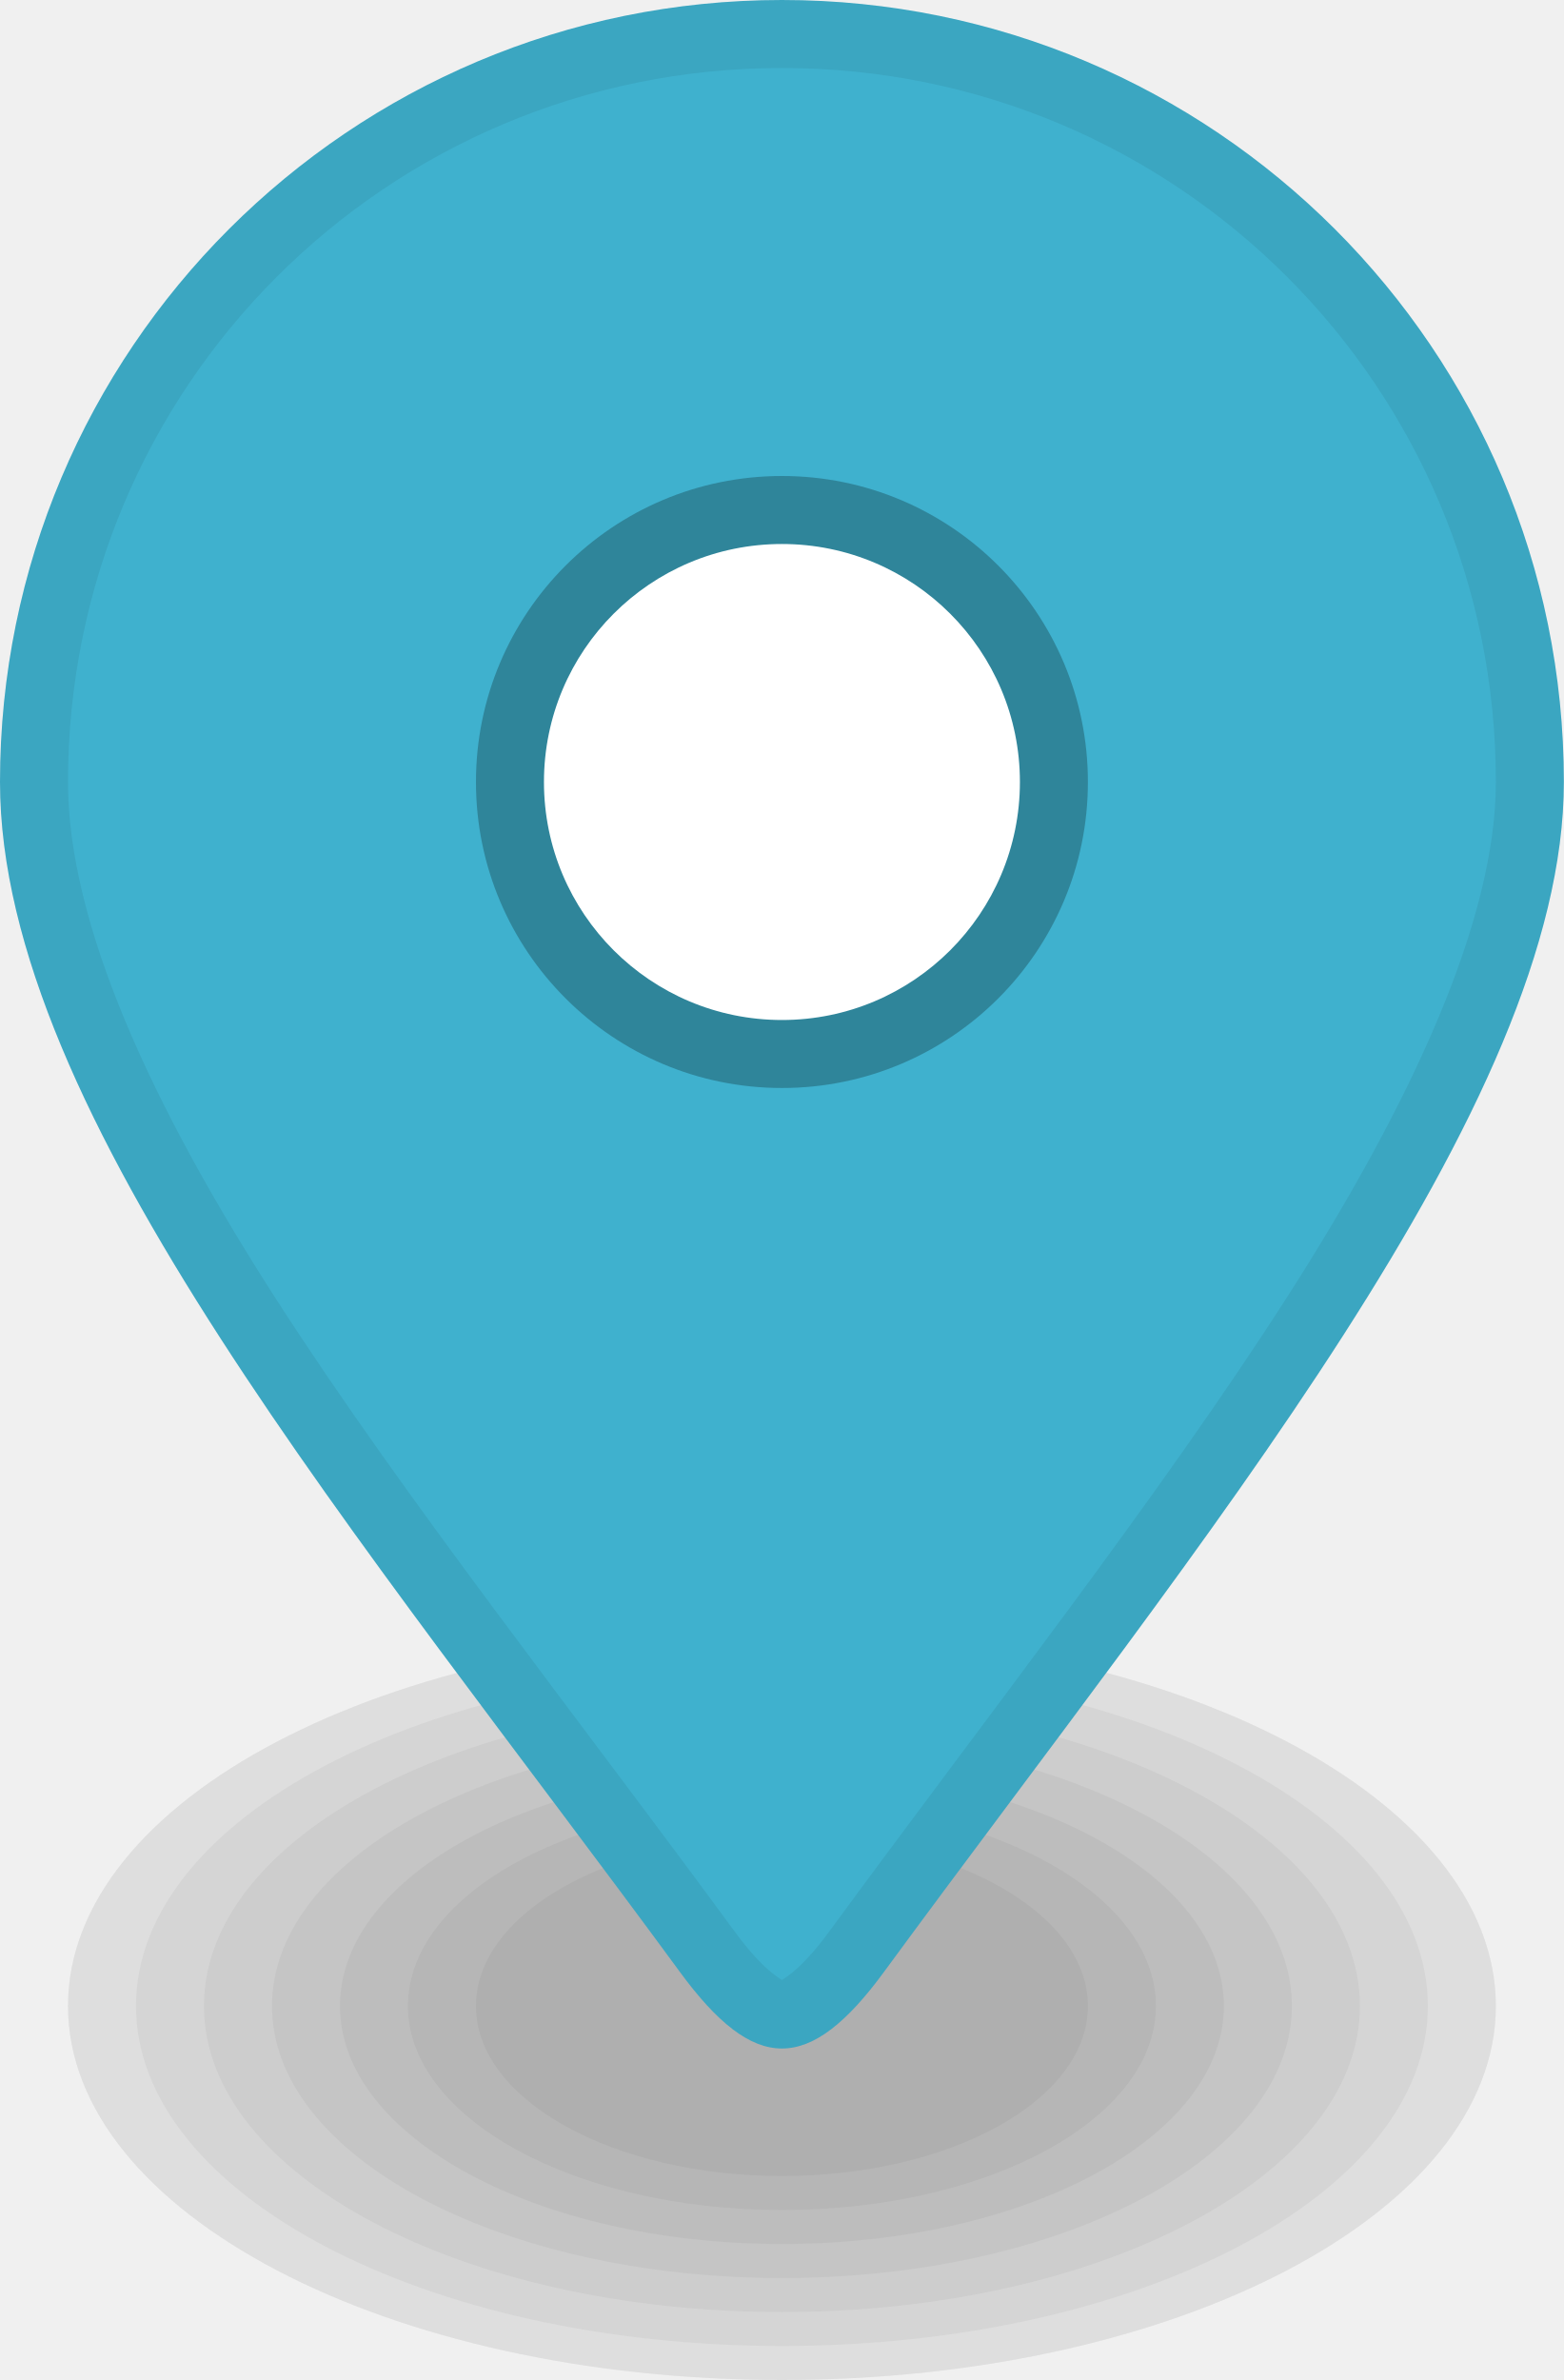
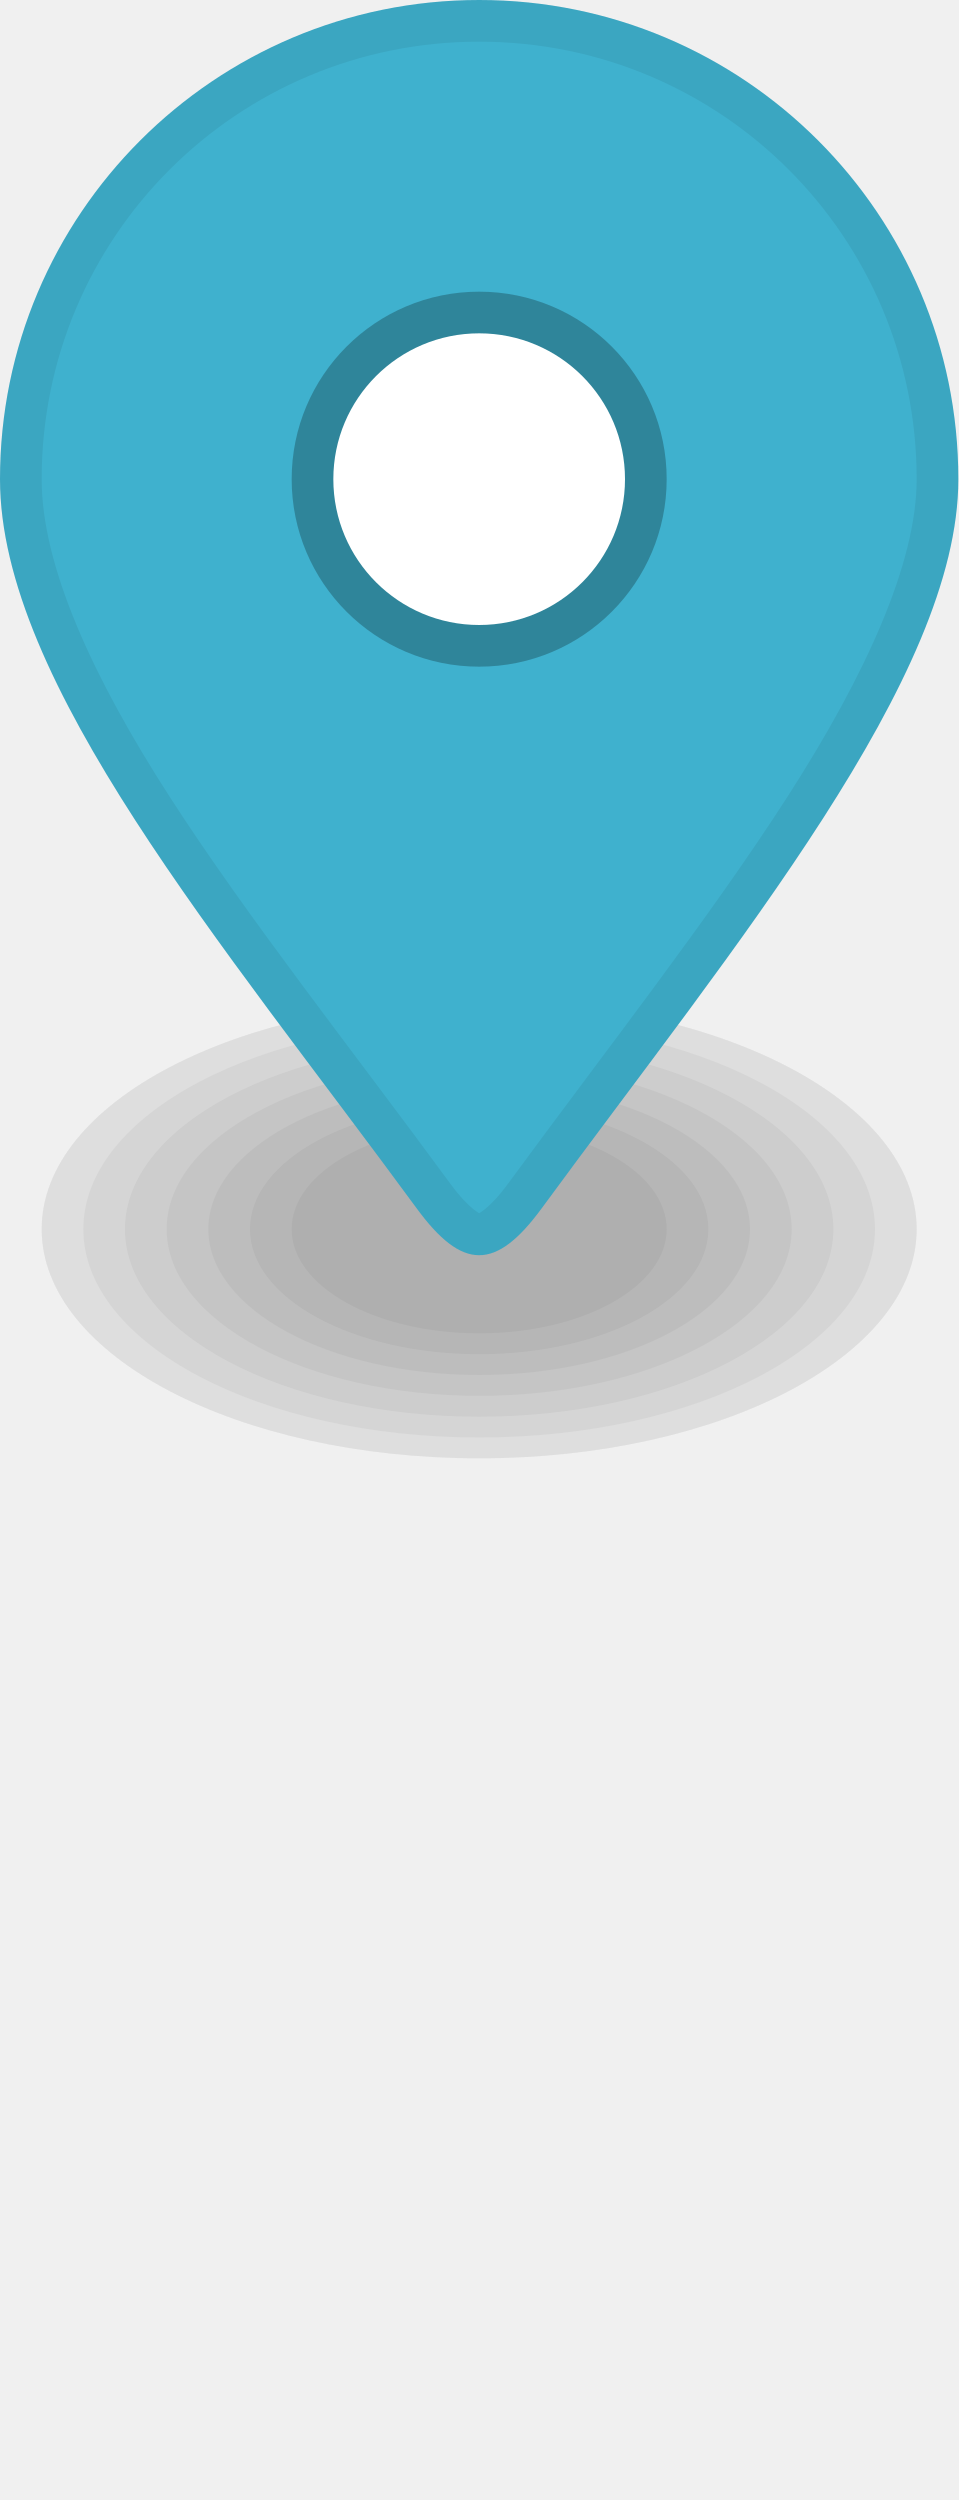
- <svg xmlns="http://www.w3.org/2000/svg" width="23px" height="35px" viewBox="0 0 23 35" version="1.1">
+ <svg xmlns="http://www.w3.org/2000/svg" width="23px" height="60px" viewBox="0 0 23 60" version="1.1">
  <defs />
  <g id="marker-small" stroke="none" stroke-width="1" fill="none" fill-rule="evenodd">
    <g id="Page-1" fill-rule="nonzero">
      <g id="g14289" transform="translate(1, 24)" fill-rule="nonzero" fill="#000000">
        <ellipse id="ellipse9048" opacity="0.04" cx="10.5" cy="5.5" rx="10.5" ry="5.5" />
        <ellipse id="ellipse8490" opacity="0.04" cx="10.5" cy="5.5" rx="10.5" ry="5.5" />
        <ellipse id="ellipse8492" opacity="0.04" cx="10.5" cy="5.5" rx="9.5" ry="5" />
        <ellipse id="ellipse8494" opacity="0.04" cx="10.5" cy="5.5" rx="8.5" ry="4.5" />
        <ellipse id="ellipse8496" opacity="0.04" cx="10.5" cy="5.5" rx="7.5" ry="4" />
        <ellipse id="ellipse8498" opacity="0.04" cx="10.5" cy="5.5" rx="6.5" ry="3.5" />
        <ellipse id="ellipse8500" opacity="0.04" cx="10.5" cy="5.5" rx="5.5" ry="3" />
        <ellipse id="ellipse8502" opacity="0.04" cx="10.5" cy="5.5" rx="4.5" ry="2.5" />
      </g>
      <g id="background" fill="#3FB1CE">
        <path d="M23,11.5 C23,16.249 17.685,22.611 13,29 C11.9,30.5 11.1,30.5 10,29 C5.315,22.611 0,16.375 0,11.5 C0,5.149 5.149,0 11.5,0 C17.851,0 23,5.149 23,11.5 Z" id="path12645" fill-rule="nonzero" />
      </g>
      <g id="border" fill="#000000" opacity="0.25">
        <path d="M11.5,0 C5.149,0 0,5.149 0,11.5 C0,16.375 5.315,22.611 10,29 C11.1,30.5 11.9,30.5 13,29 C17.685,22.611 23,16.249 23,11.5 C23,5.149 17.851,0 11.5,0 Z M11.5,1 C17.311,1 22,5.689 22,11.5 C22,13.501 20.792,16.173 18.916,19.096 C17.04,22.018 14.549,25.196 12.193,28.408 C11.712,29.065 11.449,29.125 11.5,29.125 C11.551,29.125 11.288,29.065 10.807,28.408 C8.449,25.193 5.958,22.046 4.084,19.141 C2.21,16.235 1,13.574 1,11.5 C1,5.689 5.689,1 11.5,1 Z" id="path12645-8" fill-rule="nonzero" opacity="0.25" />
      </g>
      <g id="maki" transform="translate(6, 7)" fill="#FFFFFF" />
      <g id="cirlce">
        <circle id="path14386" fill="#000000" fill-rule="nonzero" opacity="0.25" cx="11.5" cy="11.5" r="4.5" />
        <circle id="circle14388" fill="#FFFFFF" fill-rule="nonzero" cx="11.5" cy="11.5" r="3.5" />
      </g>
+       <g id="ignore">
+         <path d="M1,60 L1,60" id="Line" stroke-linecap="square" fill="none" />
+       </g>
    </g>
  </g>
</svg>
